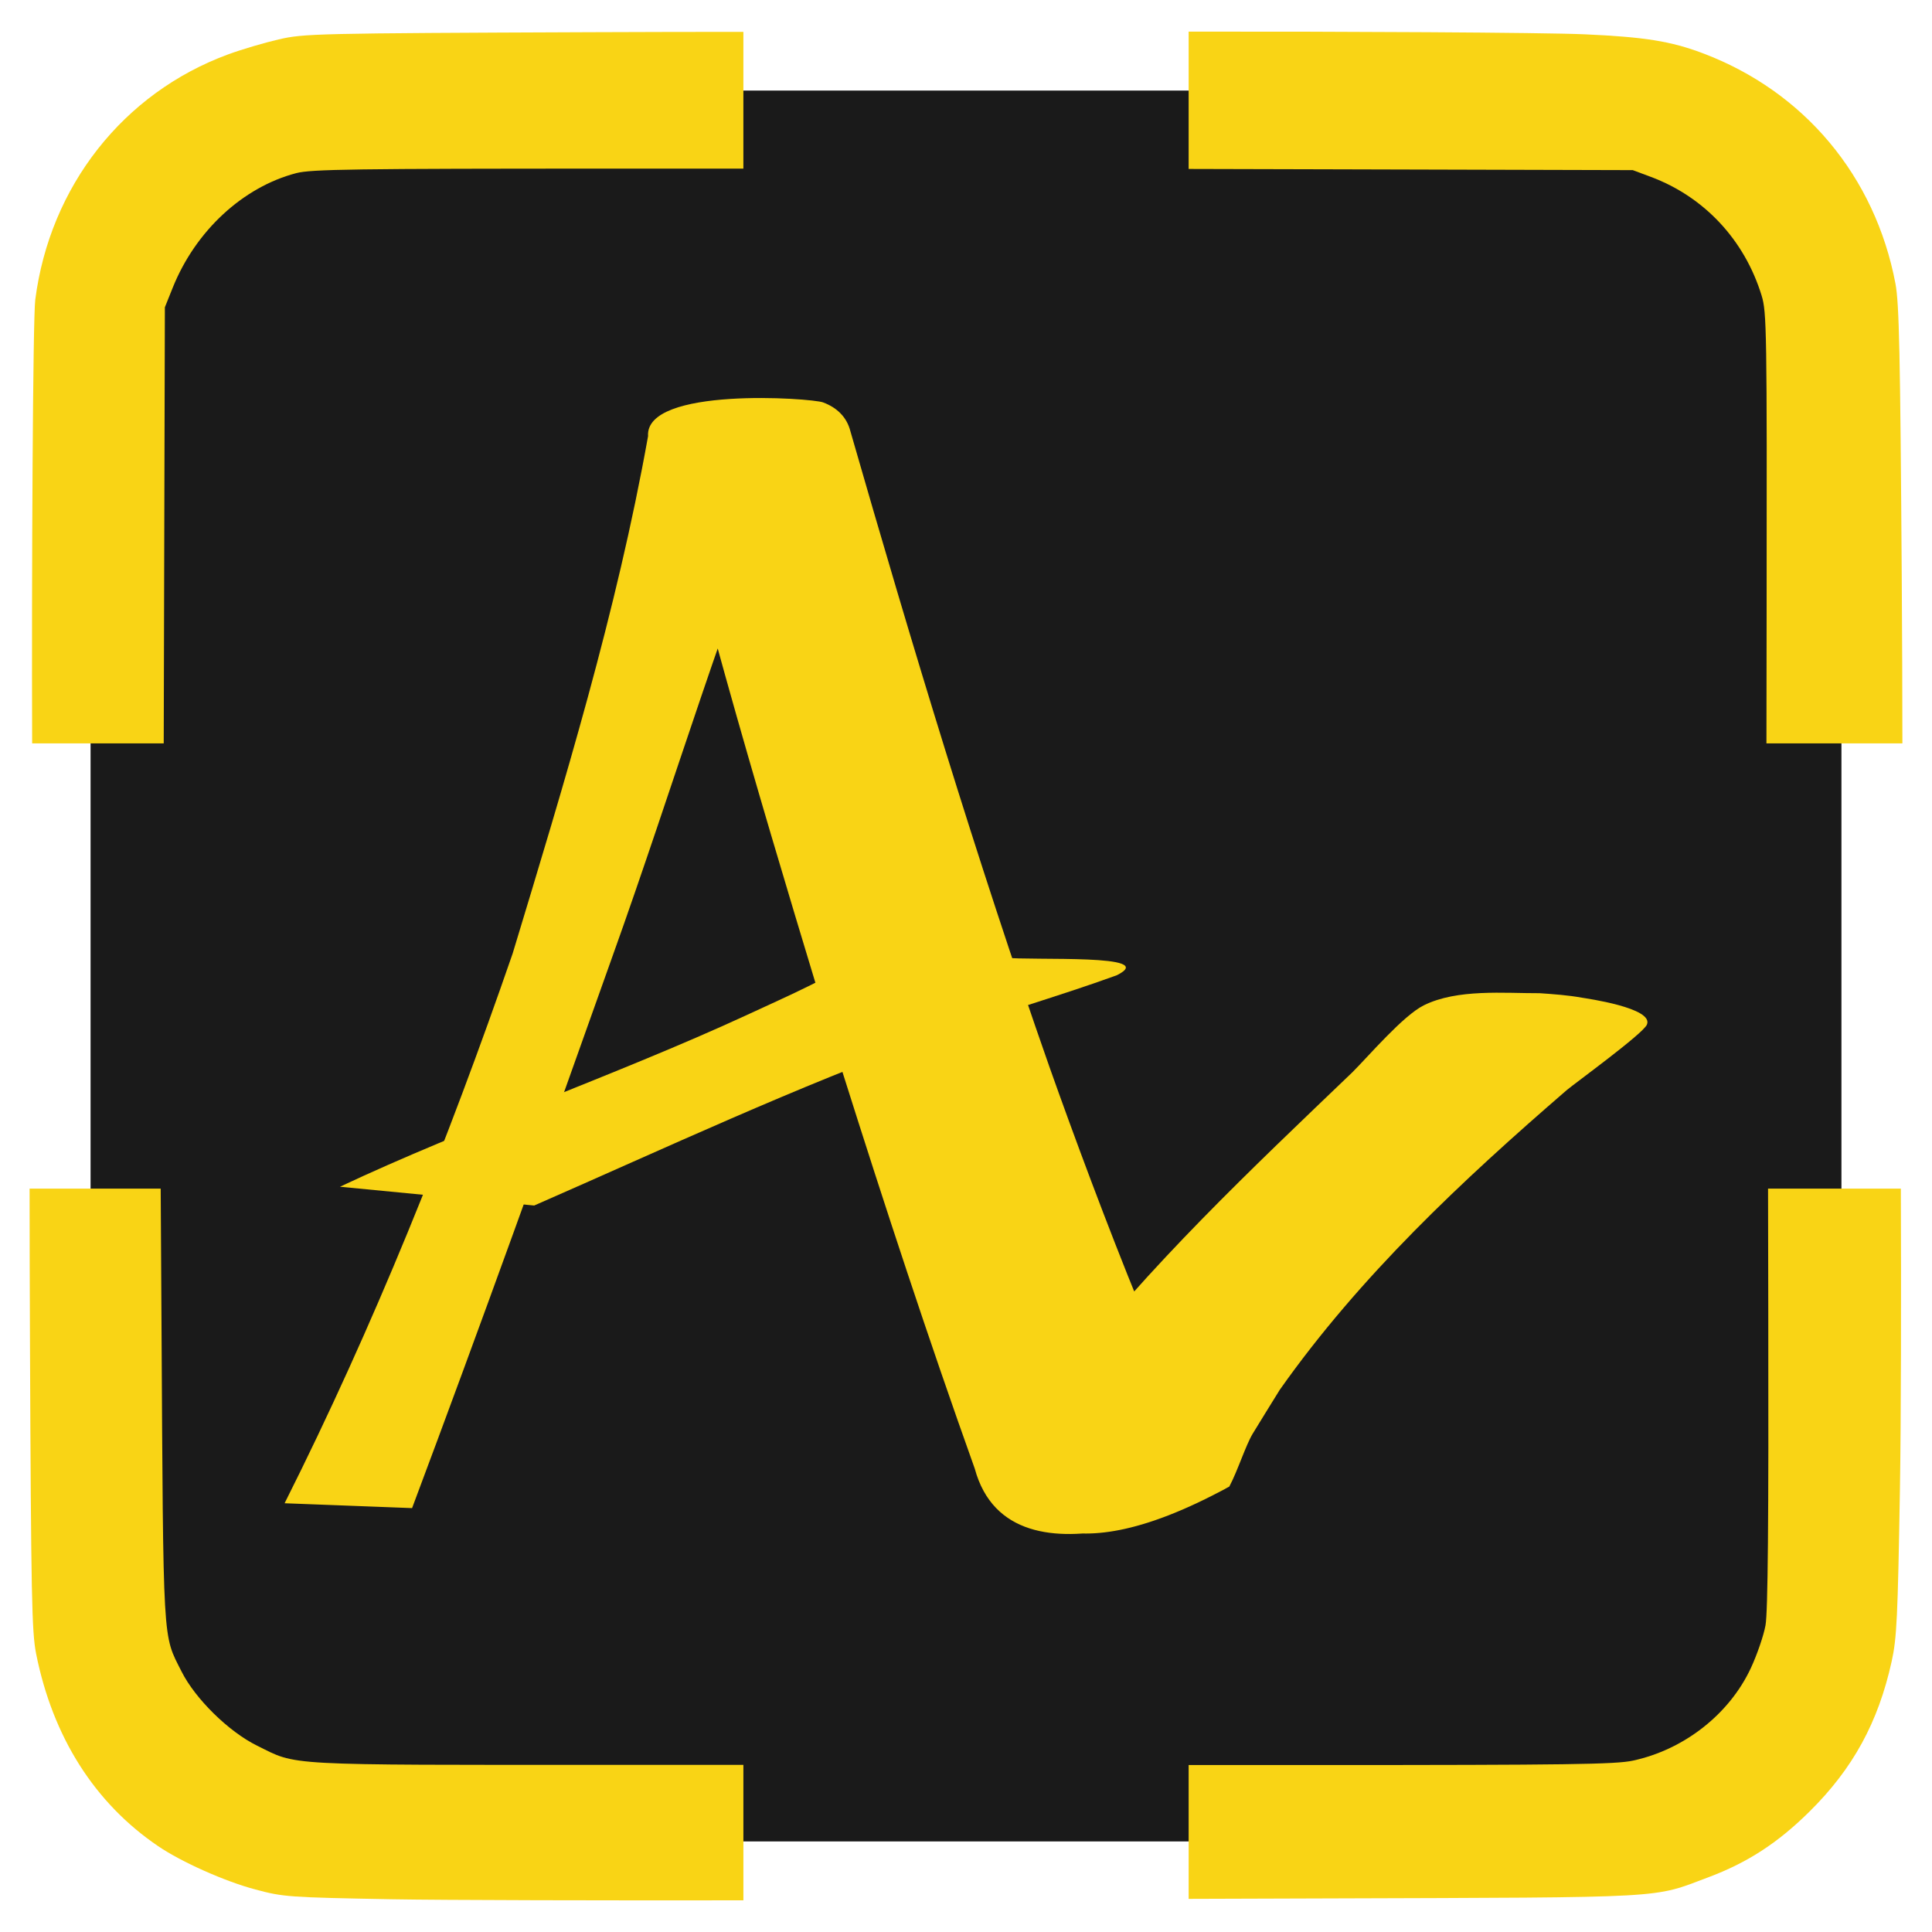
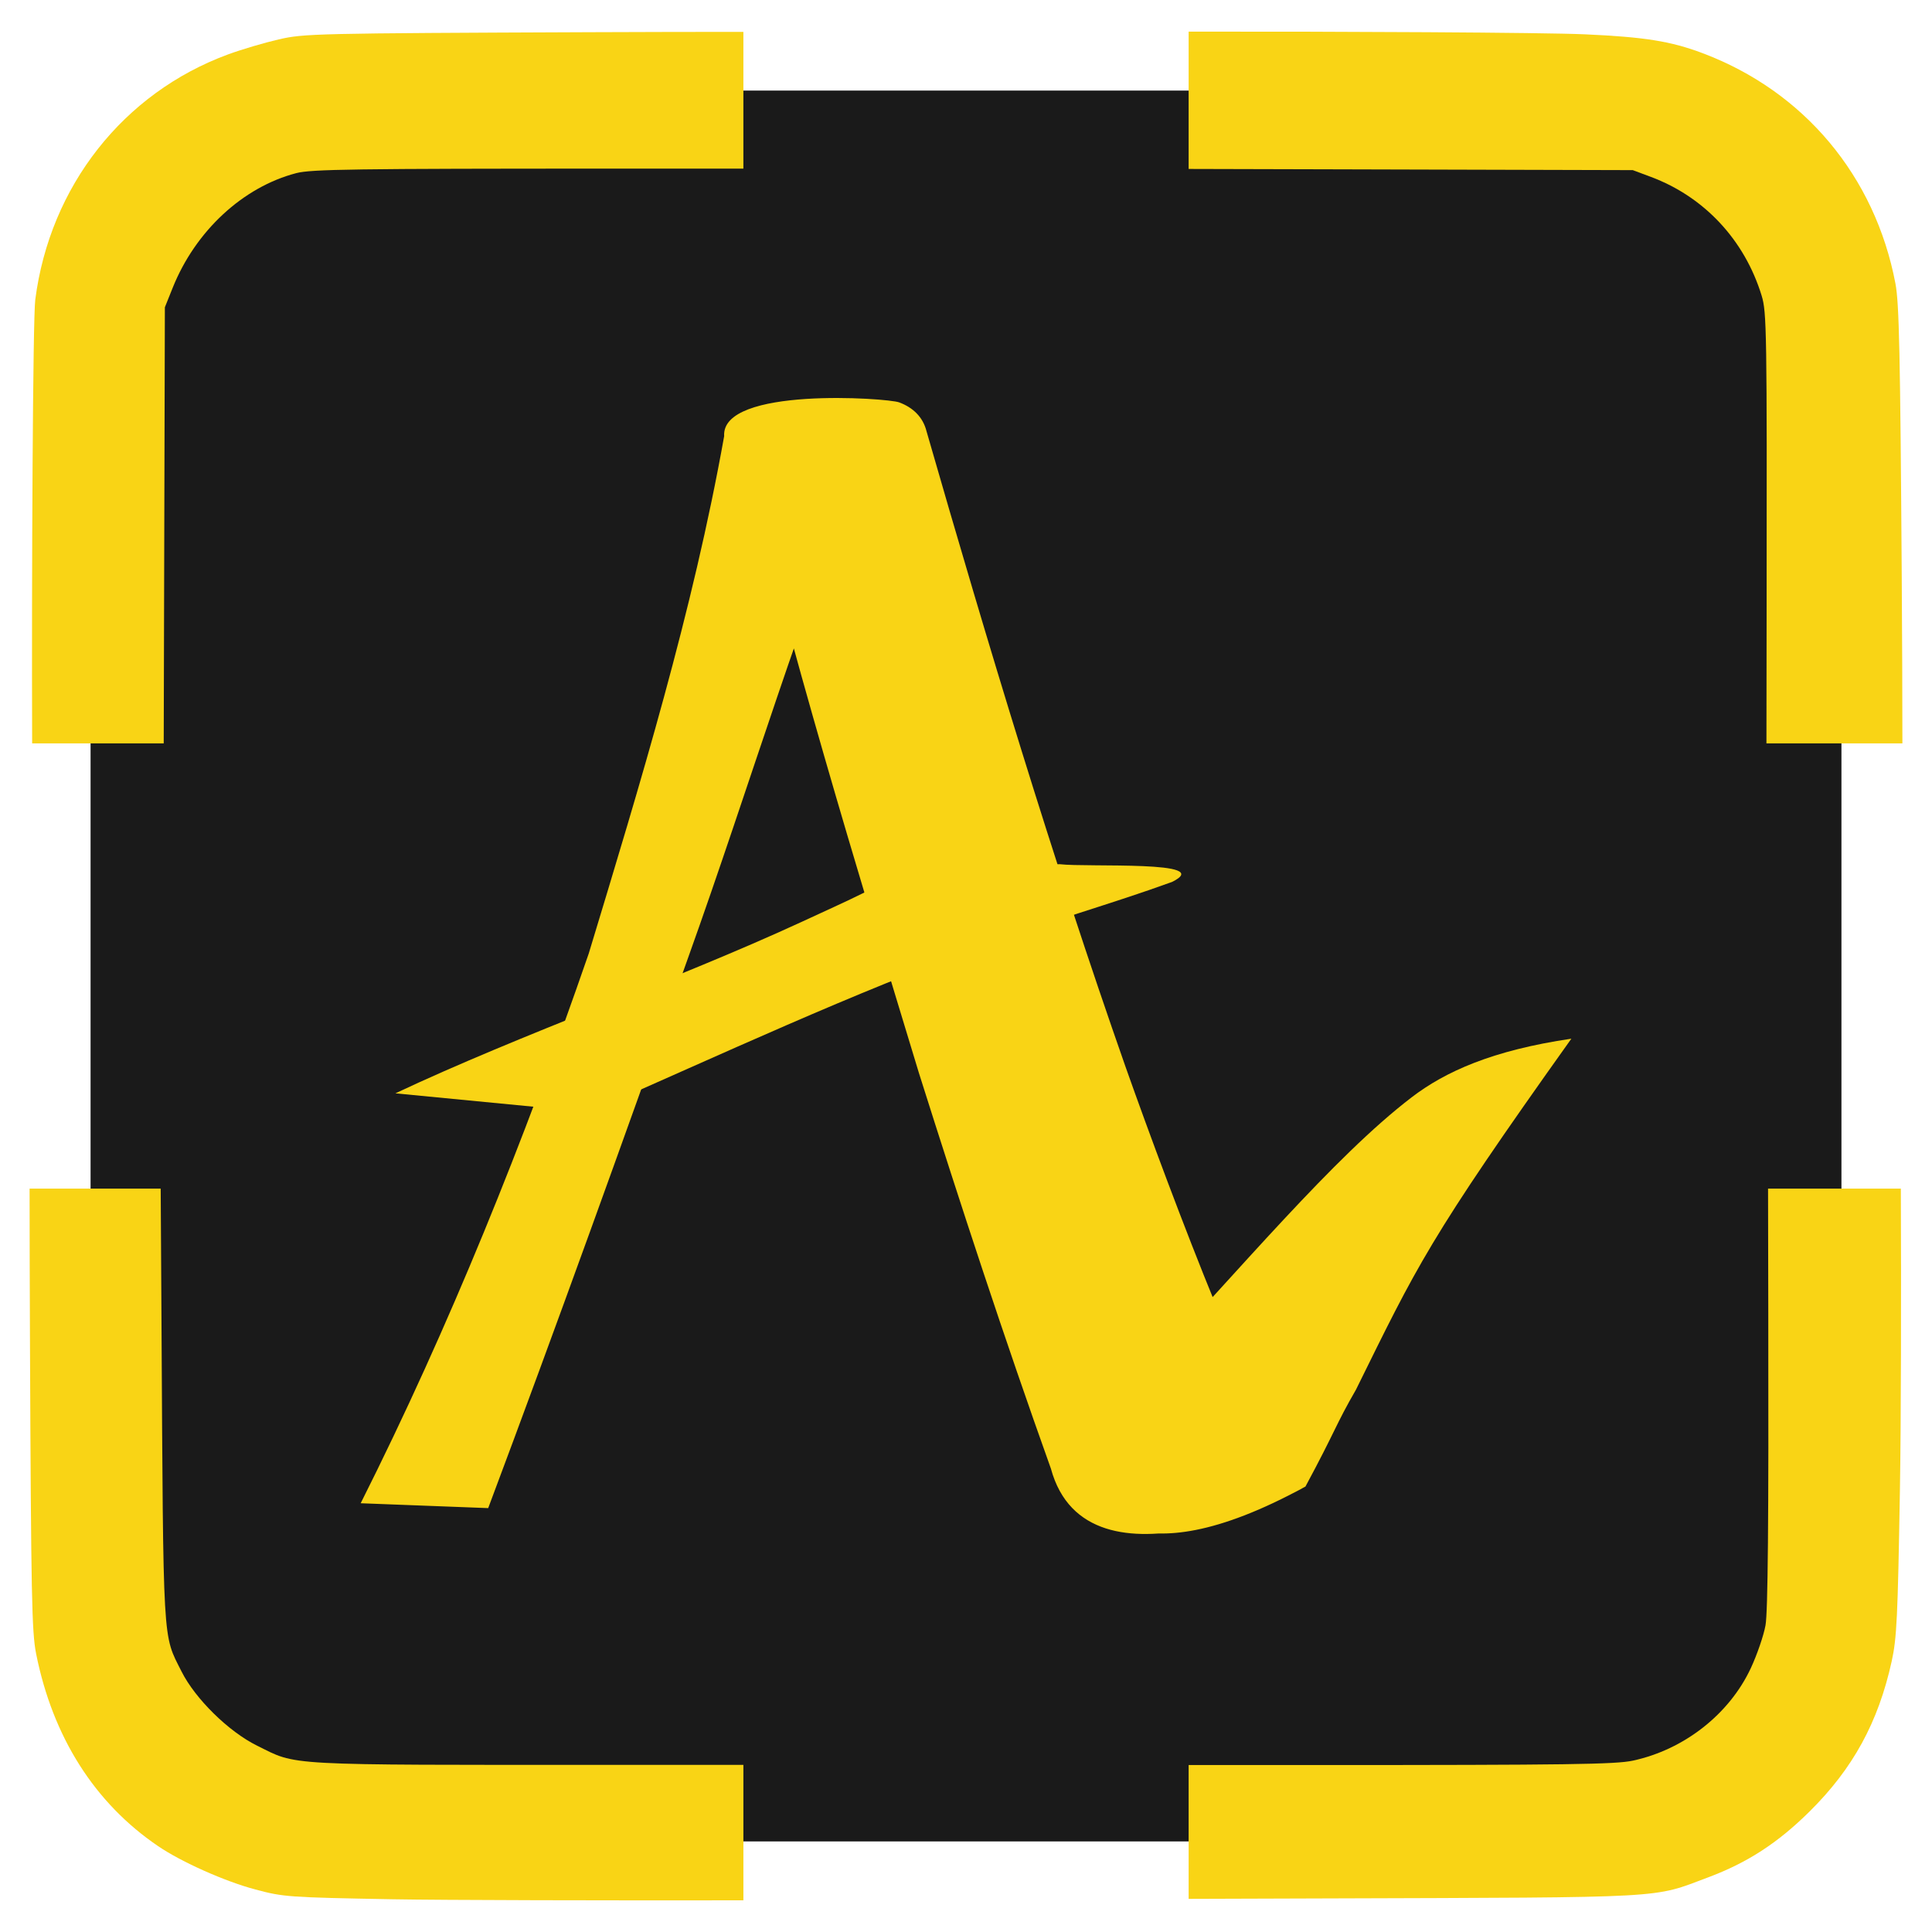
<svg xmlns="http://www.w3.org/2000/svg" width="128" height="128" viewBox="0 0 175.162 175.162" version="1.1" id="svg1" xml:space="preserve">
  <defs id="defs1" />
  <g id="layer1" transform="translate(-13.8028,-48.72246)">
    <rect style="fill:#1a1a1a;fill-opacity:1;stroke:none;stroke-width:0.586;stroke-linejoin:round;stroke-dasharray:none;paint-order:stroke fill markers" id="rect6" width="158.741" height="158.741" x="22.014" y="56.933" rx="26.017" ry="26.017" />
+     <g id="g20" transform="translate(-5.617746,10.08419)">
+       <g id="g23">
+         <path style="font-variation-settings:'wght' 400;fill:#f9d415;fill-opacity:1;stroke:none;stroke-width:1.857;stroke-linejoin:round;stroke-dasharray:none;paint-order:stroke fill markers" id="path28-1" d="m 63.682,175.369 c 6.223,-16.595 12.222,-33.268 18.151,-49.973 5.59,-15.594 10.284,-31.519 16.647,-46.828 1.83,-4.393 -4.14,-3.016 -10.202,-3.016 -1.315,0 -1.578,1.395 -1.888,2.553 4.676,19.483 10.522,38.66 16.346,57.824 3.796,12.014 7.721,23.994 11.963,35.859 3.309,12.156 22.869,1.871 22.887,1.717 0.118,-0.686 -20.689,-6.692 -20.913,0.951 1.918,-0.028 4.742,7.904 21.104,-1.041 2.775,-5.152 2.705,-5.534 4.577,-8.777 5.525,-11.189 6.528,-13.586 19.532,-31.828 -7.174,1.056 -11.442,2.99 -14.482,5.316 -7.106,5.436 -15.482,15.548 -24.71,25.342 -2.293,3.12 -5.251,6.127 -6.357,9.887 -0.424,7.781 17.808,0.458 20.794,0.385 -3.012,-6.917 -21.579,-0.653 -20.841,0.374 1.265,-0.024 19.982,1.159 20.369,-3.233 -2.693,-1.847 -10.899,-23.386 -15.201,-35.545 -6.661,-18.988 -12.47,-38.269 -18.037,-57.604 -0.324,-1.29 -1.236,-2.155 -2.484,-2.615 -1.076,-0.397 -16.156,-1.448 -15.862,3.064 -2.846,15.922 -7.595,31.455 -12.278,46.91 -5.886,17.032 -12.578,33.723 -20.675,49.837 z" />
+         <path style="font-variation-settings:'wght' 400;fill:#f9d415;fill-opacity:1;stroke:none;stroke-width:1.857;stroke-linejoin:round;stroke-dasharray:none;paint-order:stroke fill markers" id="path7" d="m 72.876,139.469 c 11.965,-5.235 23.754,-10.77 36.048,-15.213 5.521,-2.067 11.216,-3.646 16.755,-5.657 4.032,-1.978 -7.639,-1.308 -10.182,-1.609 l -0.946,0.026 v 0 c -2.107,-0.193 -8.038,-2.454 -10.837,-0.898 -3.601,2.55 -7.691,4.276 -11.673,6.128 -11.448,5.281 -25.368,10.146 -36.772,15.518 z" />
+       </g>
+     </g>
    <g id="g1" transform="translate(0.001317,-2.1577094e-4)">
      <path id="path7-3" style="fill:#f9d415;fill-opacity:1" d="m 174.099,156.488 0.021,11.223 c 0.037,19.065 -0.035,27.165 -0.251,28.366 -0.166,0.925 -0.767,2.675 -1.334,3.889 -1.951,4.175 -6.049,7.387 -10.699,8.384 -1.577,0.338 -5.827,0.396 -28.641,0.398 h -11.627 v 12.132 l 12.642,-0.04 c 31.249,-0.099 29.35,0.004 34.436,-1.9 3.582,-1.341 6.32,-3.117 9.205,-5.968 3.942,-3.896 6.239,-8.093 7.457,-13.626 0.463,-2.102 0.551,-3.929 0.748,-15.609 0.103,-6.124 0.122,-17.703 0.083,-27.249 z" />
      <path id="path11" style="fill:#f9d415;fill-opacity:1" d="m 16.484,156.488 c 0.001,4.168 0.013,8.984 0.035,14.019 0.1,22.966 0.163,26.184 0.559,28.16 1.51,7.55 5.309,13.535 11.071,17.442 2.124,1.441 6.033,3.182 8.804,3.921 2.561,0.683 2.962,0.711 12.436,0.887 4.41,0.082 19.773,0.115 31.811,0.096 v -12.279 h -11.902 c -30.218,-0.003 -28.47,0.092 -32.207,-1.753 -2.559,-1.264 -5.587,-4.239 -6.829,-6.711 -1.732,-3.447 -1.646,-1.958 -1.82,-31.881 -0.025,-4.259 -0.049,-8.299 -0.072,-11.902 z" />
      <path id="path14" style="fill:#f9d415;fill-opacity:1" d="M 121.568,51.59 V 64.04 l 12.42,0.032 27.847,0.075 1.646,0.615 c 4.845,1.812 8.492,5.723 10.036,10.761 0.46,1.501 0.486,3.066 0.452,28.641 l -0.016,11.955 h 12.327 c -0.003,-4.417 -0.022,-9.647 -0.059,-15.066 -0.138,-20.404 -0.233,-24.834 -0.572,-26.621 -1.847,-9.738 -8.278,-17.423 -17.483,-20.888 -2.896,-1.09 -5.252,-1.466 -10.699,-1.711 -3.713,-0.167 -22.339,-0.261 -35.901,-0.243 z" />
      <path id="path15" style="fill:#f9d415;fill-opacity:1" d="m 81.199,51.612 c -4.11,-3.96e-4 -8.854,0.009 -13.821,0.029 -25.094,0.101 -26.005,0.124 -28.31,0.655 -1.31,0.302 -3.374,0.912 -4.586,1.358 -9.51,3.499 -16.158,11.958 -17.483,22.24 -0.219,1.696 -0.335,24.971 -0.283,40.225 h 11.929 l 0.032,-12.22 0.072,-27.318 0.711,-1.772 c 2.063,-5.144 6.36,-9.129 11.21,-10.392 1.344,-0.35 5.205,-0.406 28.751,-0.406 H 81.199 Z" />
    </g>
-     <g id="g30" transform="matrix(1.857496,0,0,1.857496,-276.4415,151.7855)" style="fill:#f9d415;fill-opacity:1;stroke-width:1;stroke-dasharray:none">
-       <path style="font-variation-settings:'wght' 400;fill:#f9d415;fill-opacity:1;stroke:none;stroke-width:1;stroke-linejoin:round;stroke-dasharray:none;paint-order:stroke fill markers" id="path28" d="m 176.369,18.125 c 3.35,-8.934 6.58,-17.91 9.771,-26.903 3.01,-8.395 5.537,-16.968 8.962,-25.21 0.985,-2.365 -2.229,-1.624 -5.492,-1.624 -0.708,0 -0.85,0.751 -1.017,1.375 2.517,10.489 5.664,20.813 8.8,31.13 2.043,6.468 4.157,12.917 6.44,19.305 1.781,6.545 12.312,1.007 12.322,0.925 0.064,-0.369 -11.138,-3.603 -11.259,0.512 1.032,-0.015 2.553,4.255 11.362,-0.561 0.421,-0.797 0.797,-2.012 1.145,-2.586 0.434,-0.717 0.88,-1.426 1.319,-2.139 3.919,-5.554 8.889,-10.206 14.008,-14.628 0.38,-0.322 3.709,-2.738 3.909,-3.191 0.364,-0.823 -3.014,-1.289 -3.146,-1.314 -0.721,-0.13 -1.389,-0.174 -2.08,-0.223 -1.736,0.007 -4.027,-0.222 -5.665,0.593 -1.007,0.501 -2.678,2.462 -3.479,3.262 -4.938,4.733 -9.941,9.439 -14.131,14.872 -1.234,1.68 -2.827,3.298 -3.422,5.323 -0.228,4.189 9.587,0.247 11.194,0.207 -1.622,-3.724 -11.617,-0.352 -11.22,0.201 0.681,-0.013 10.757,0.624 10.966,-1.74 -1.45,-0.994 -5.867,-12.59 -8.183,-19.136 -3.586,-10.223 -6.714,-20.602 -9.71,-31.012 -0.174,-0.694 -0.665,-1.16 -1.337,-1.408 -0.579,-0.214 -8.698,-0.78 -8.539,1.649 -1.532,8.572 -4.089,16.934 -6.61,25.254 -3.169,9.169 -6.772,18.155 -11.13,26.83 z" />
-       <path style="font-variation-settings:'wght' 400;fill:#f9d415;fill-opacity:1;stroke:none;stroke-width:1;stroke-linejoin:round;stroke-dasharray:none;paint-order:stroke fill markers" id="path29" d="m 182.329,3.356 c 6.441,-2.818 12.788,-5.798 19.407,-8.19 2.972,-1.113 6.038,-1.963 9.02,-3.045 2.171,-1.065 -4.112,-0.704 -5.482,-0.866 l -0.509,0.014 v 0 c -1.134,-0.104 -4.327,-1.321 -5.834,-0.483 -1.939,1.373 -4.14,2.302 -6.284,3.299 -6.163,2.843 -13.657,5.462 -19.797,8.354 z" />
-     </g>
  </g>
</svg>
